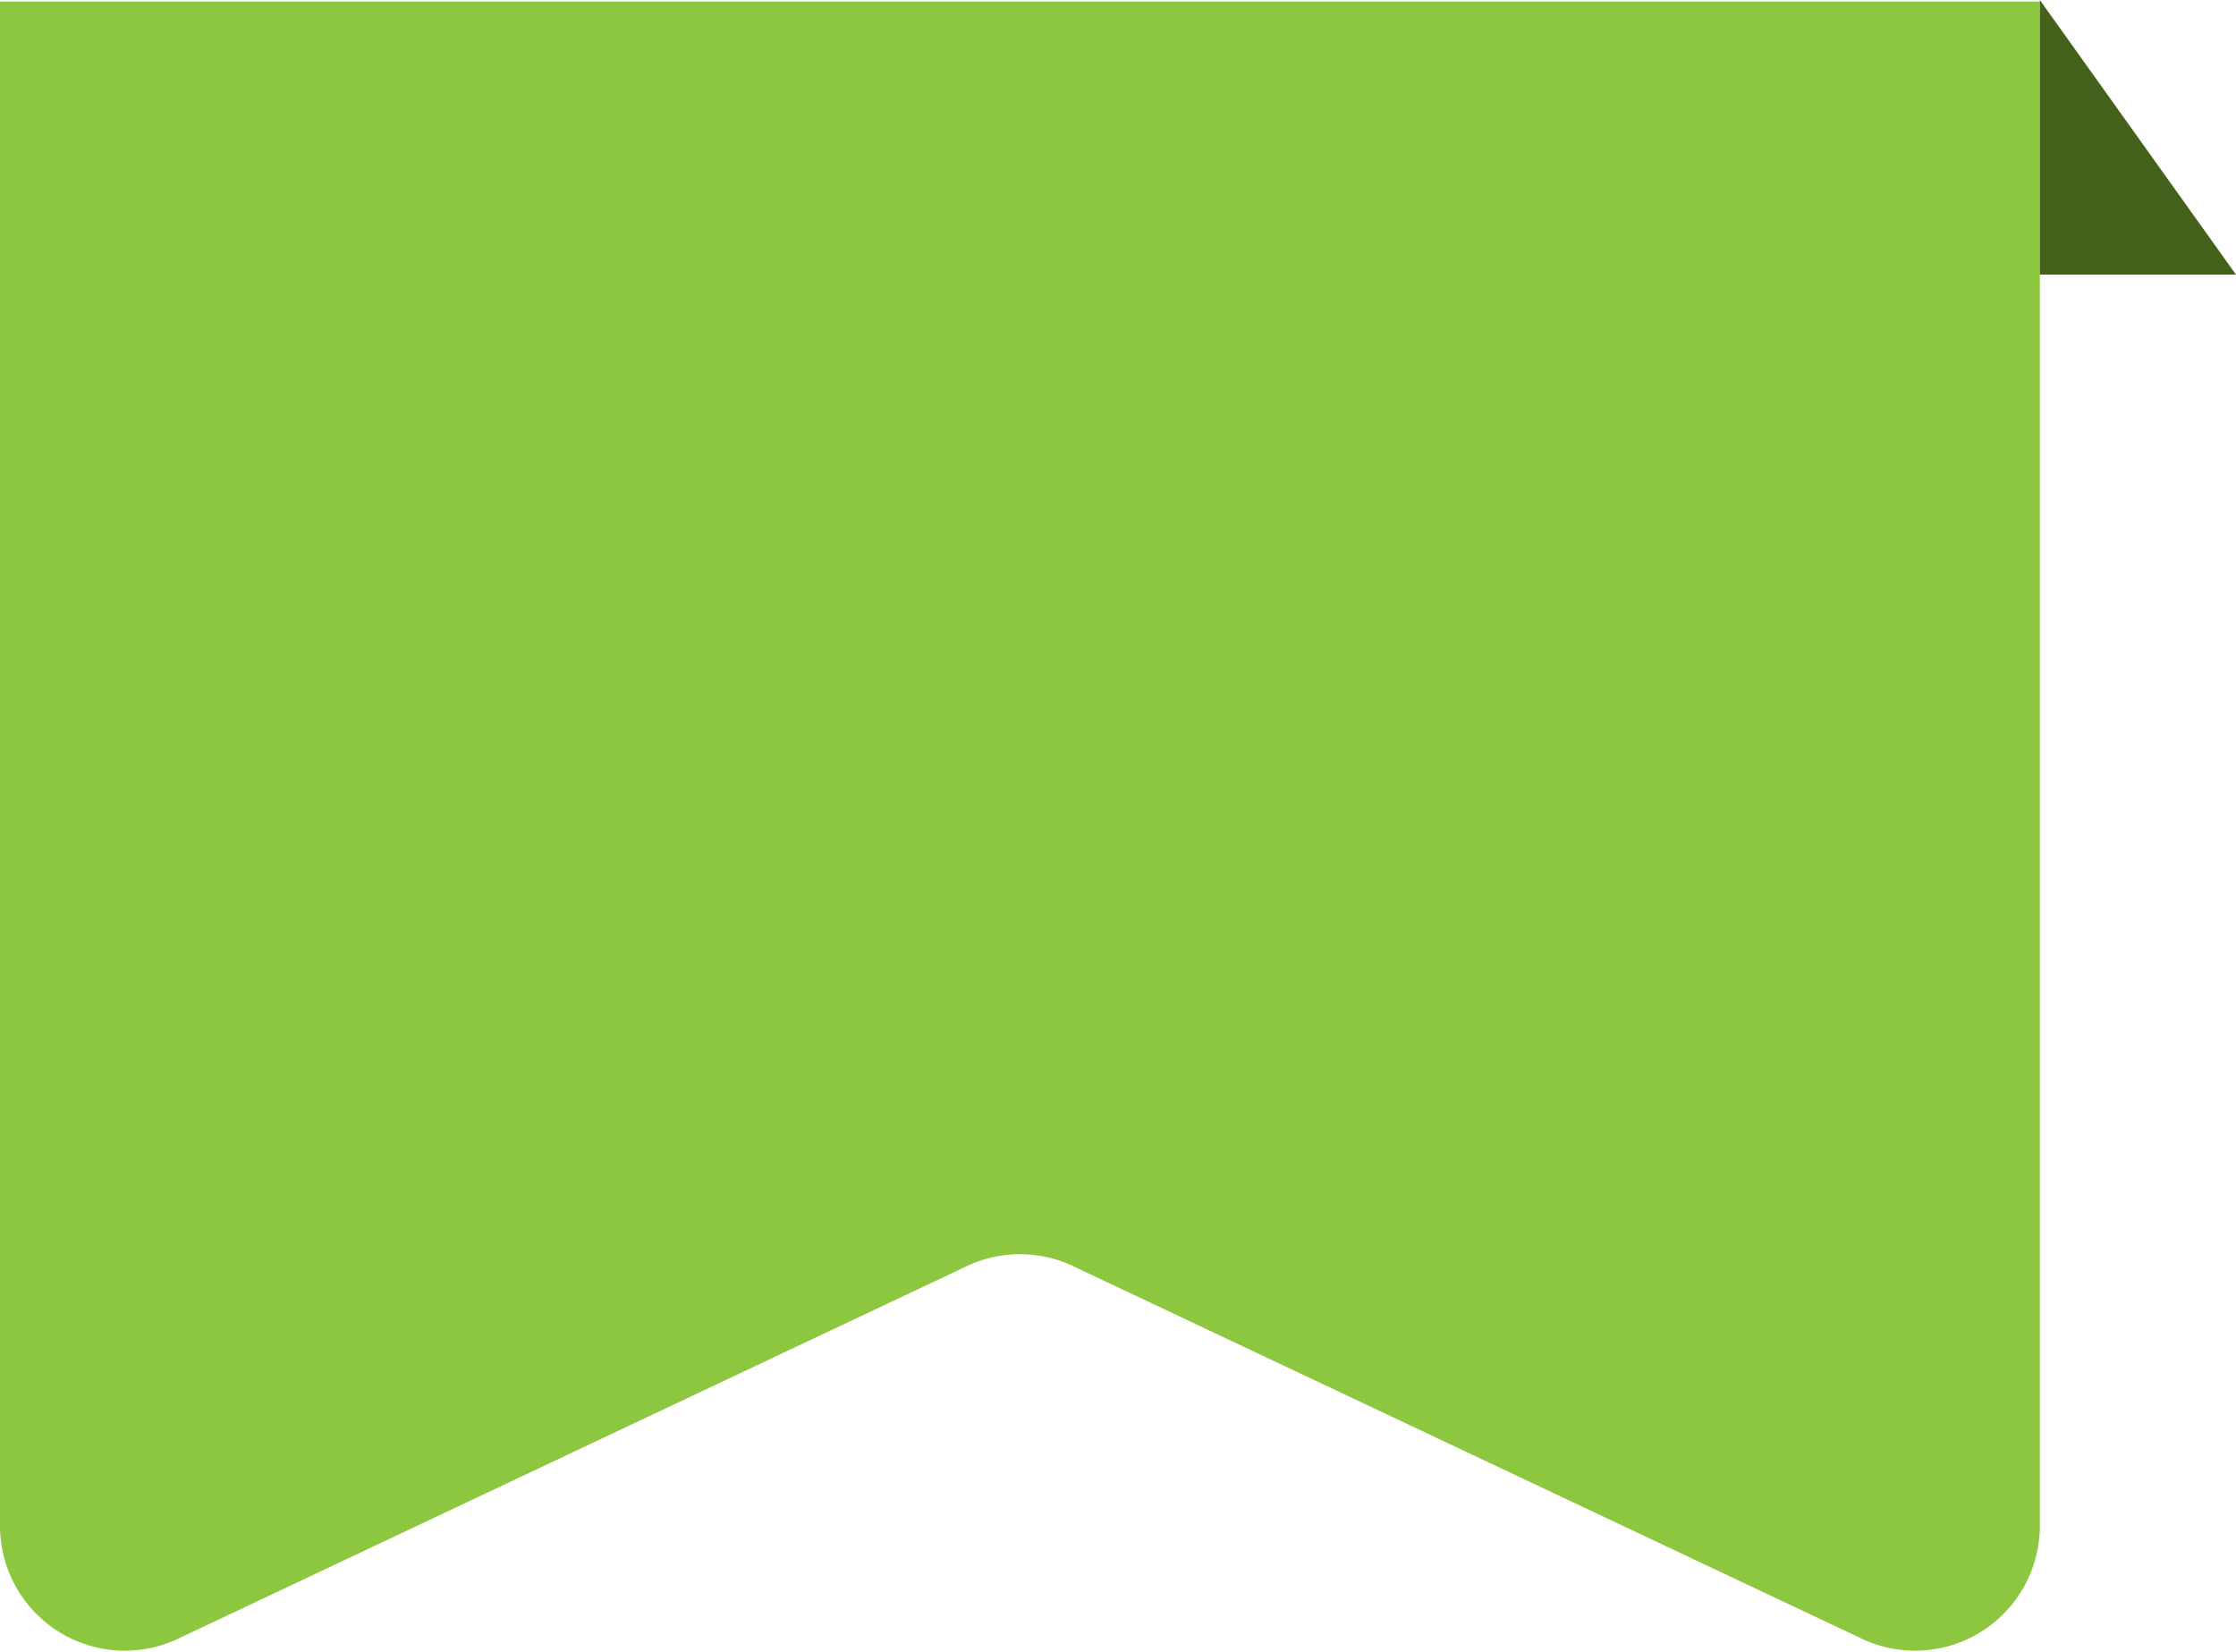
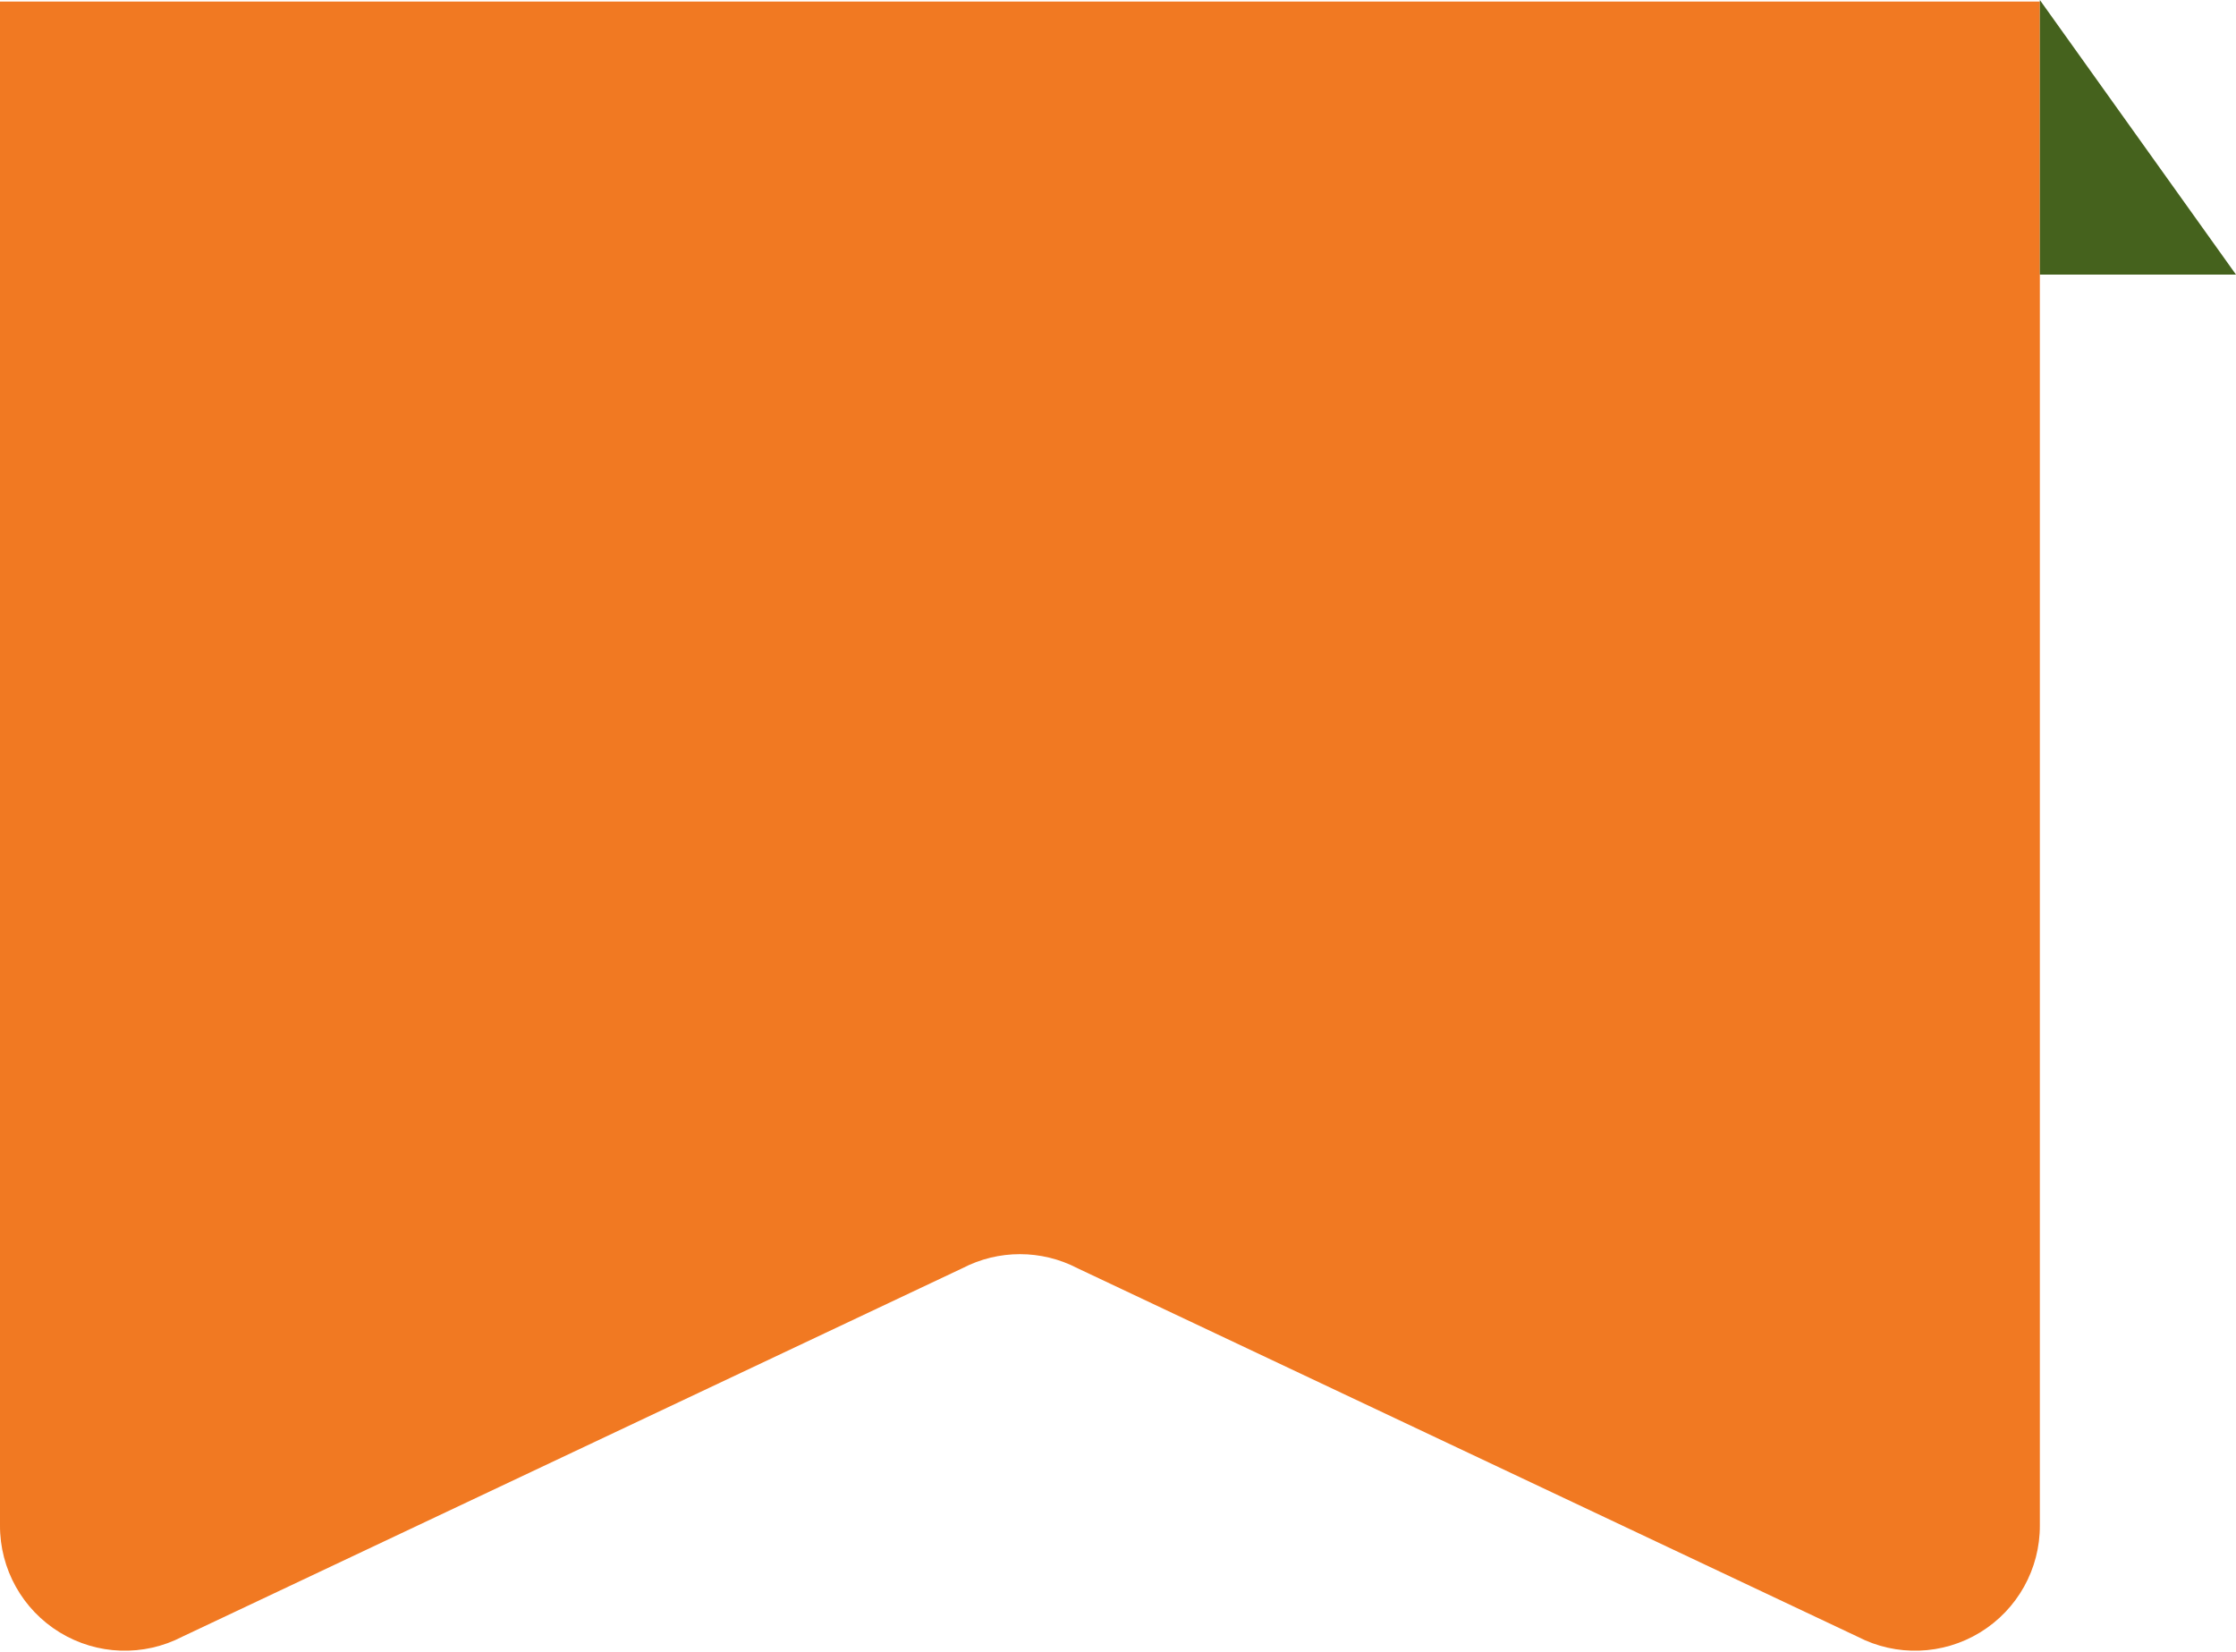
<svg xmlns="http://www.w3.org/2000/svg" id="new" width="57" height="42.09" viewBox="0 0 57 42.09">
  <defs>
    <style>
      .cls-1 {
-         fill: #8dc63f;
+         fill: #f17922;
      }

      .cls-1, .cls-2 {
        fill-rule: evenodd;
      }

      .cls-2 {
        fill: #45621d;
      }
    </style>
  </defs>
  <path class="cls-1" d="M2480.35,4378.72l-19.88-9.39a3.181,3.181,0,0,0-2.94,0l-19.88,9.39a3.182,3.182,0,0,1-4.65-2.84v-38.84h52v38.84A3.182,3.182,0,0,1,2480.35,4378.72Z" transform="translate(-2433 -4337)" />
  <path class="cls-2" d="M2485,4337l5,7h-5v-7Z" transform="translate(-2433 -4337)" />
</svg>
